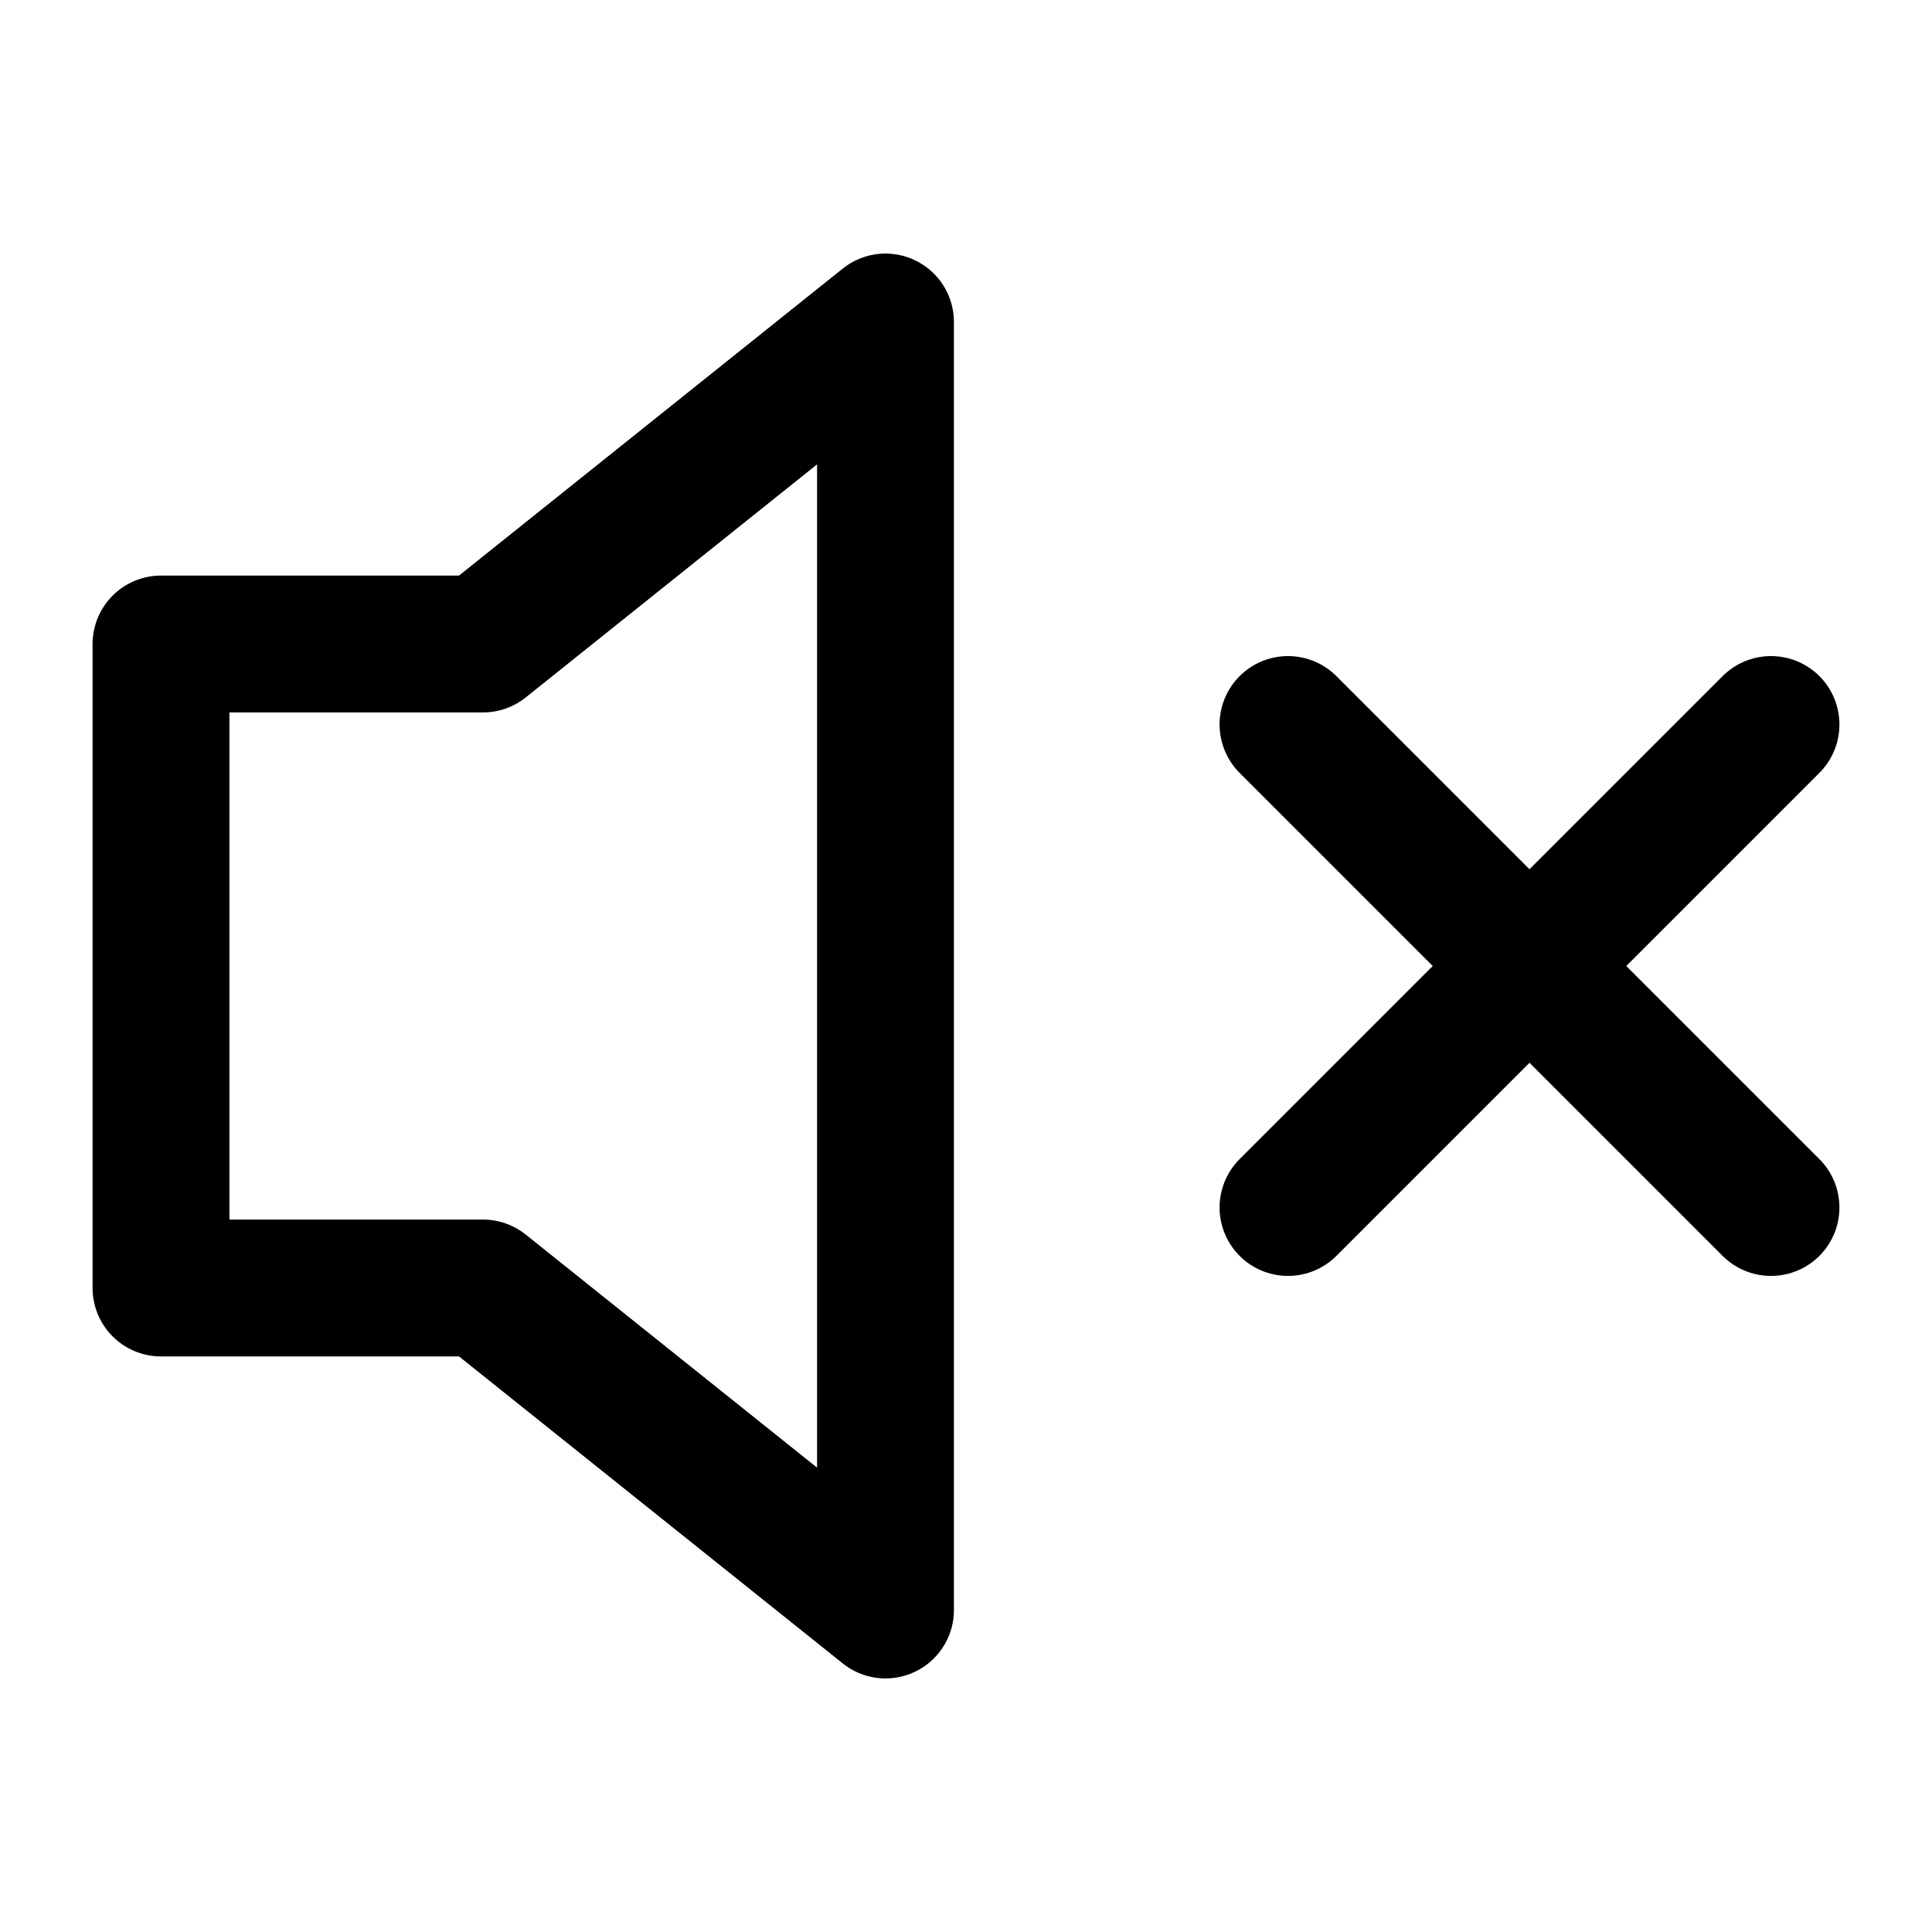
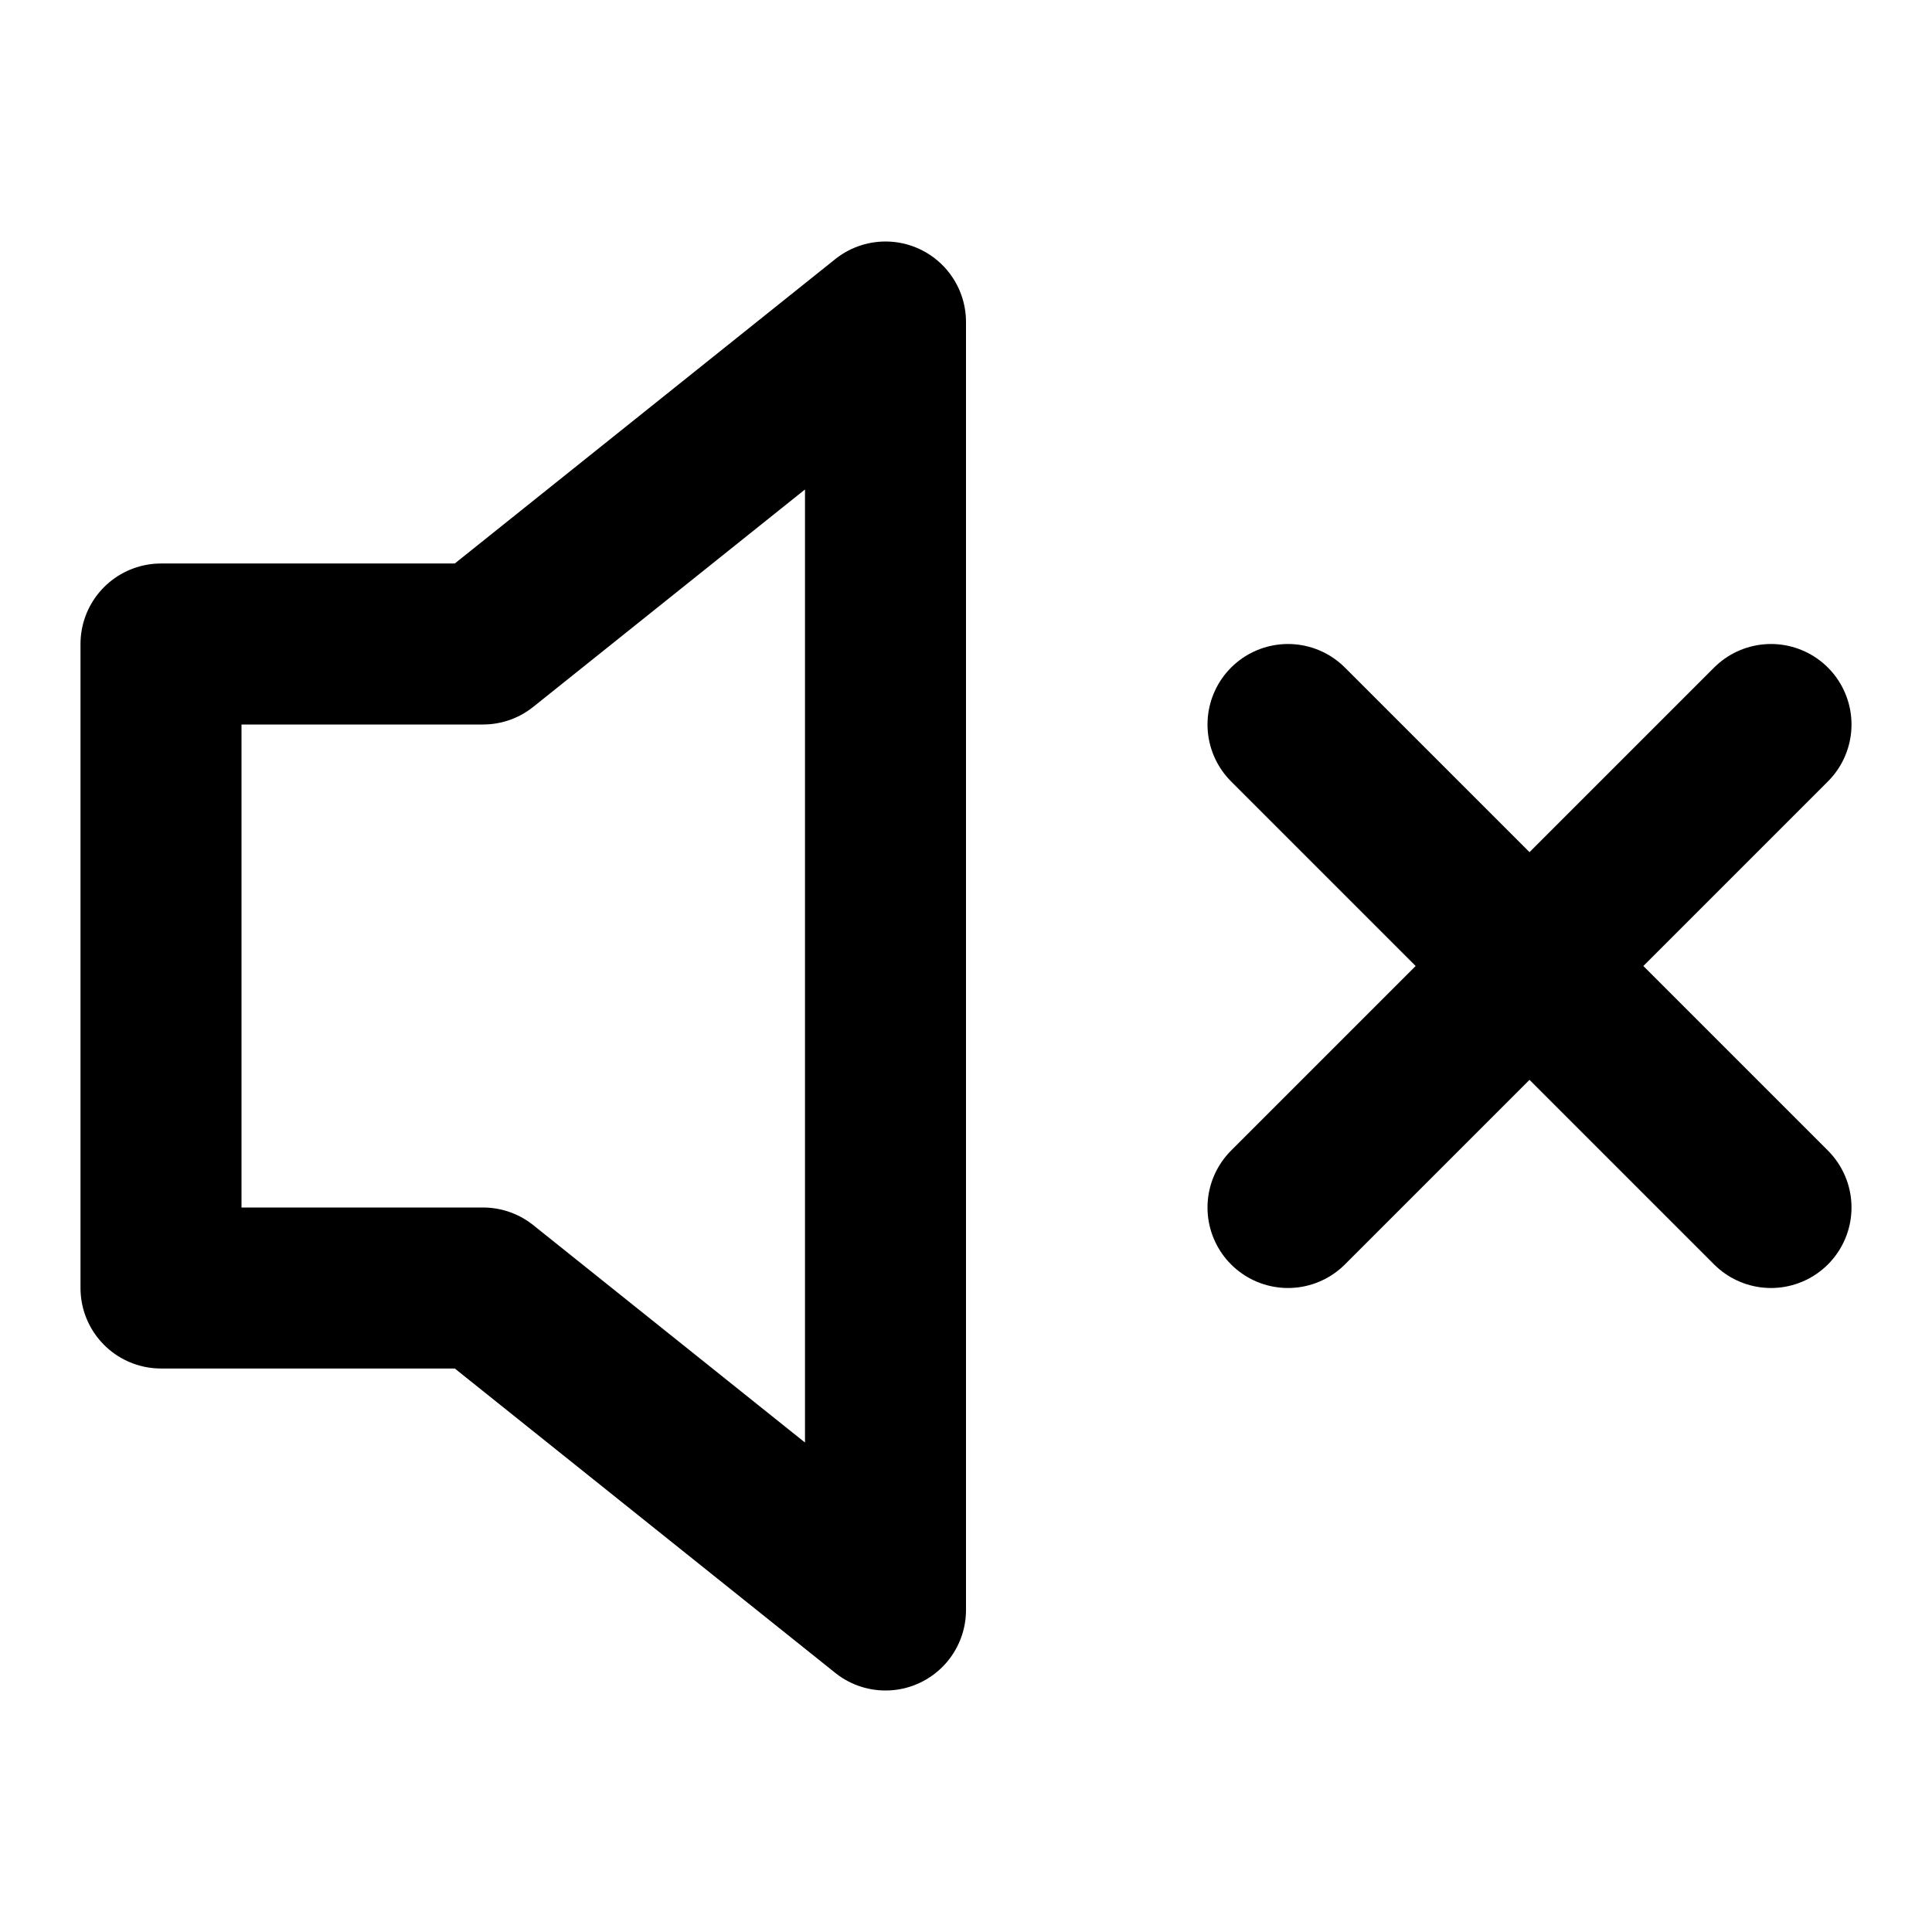
- <svg xmlns="http://www.w3.org/2000/svg" width="24" height="24" viewBox="0 0 24 24" fill="none" stroke="black" stroke-width="1.7" stroke-linecap="round" stroke-linejoin="round">
+ <svg xmlns="http://www.w3.org/2000/svg" width="24" height="24" viewBox="0 0 24 24" fill="none" stroke="black" stroke-width="2" stroke-linecap="round" stroke-linejoin="round">
  <path d="m11 4-5 4H2v8h4l5 4Zm5 5 6 6m0-6-6 6" />
</svg>
